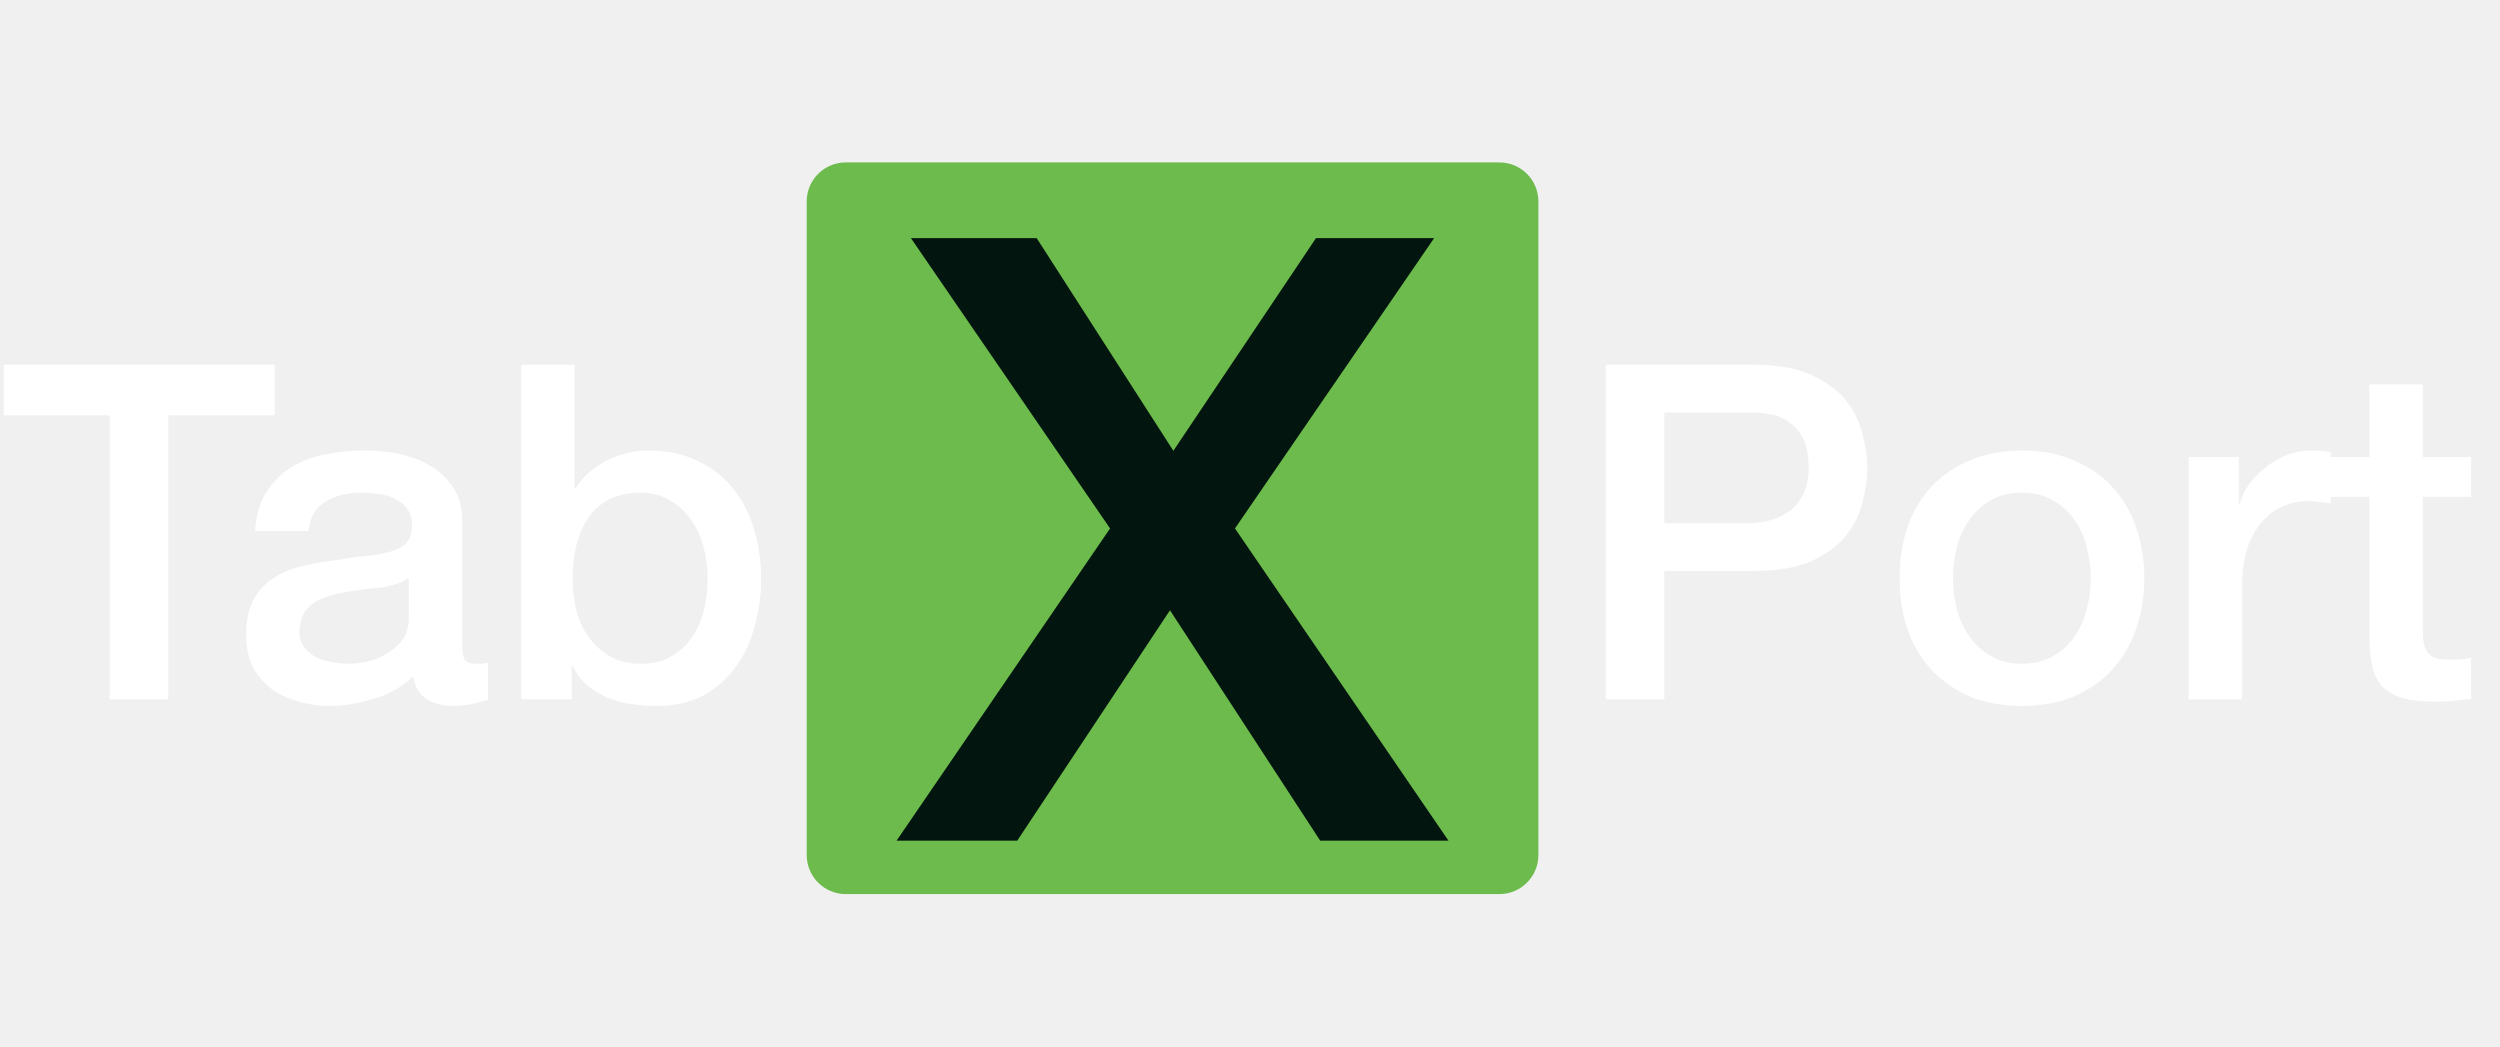
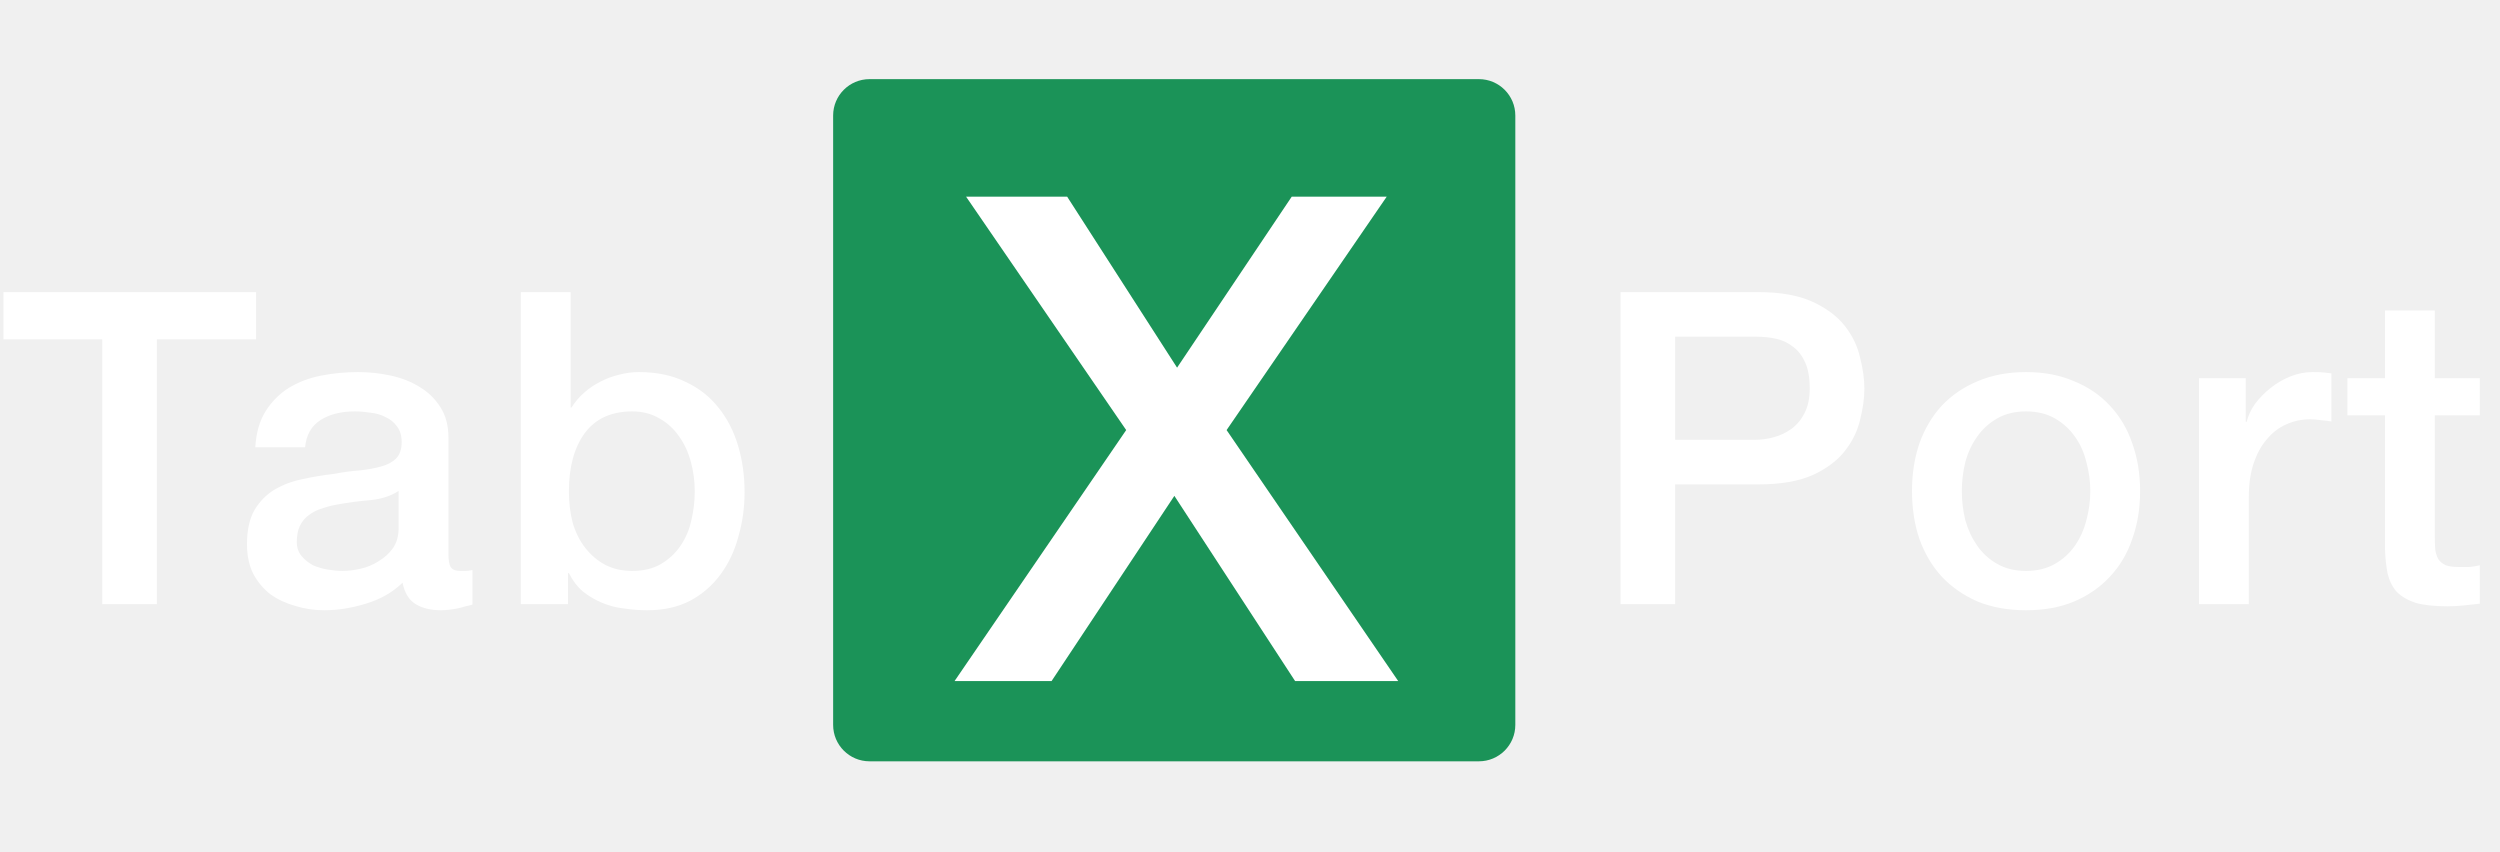
- <svg xmlns="http://www.w3.org/2000/svg" width="141" height="59" viewBox="0 0 141 59" fill="none">
-   <path d="M0.211 20.57H15.491V23.425H9.49V39.444H6.186V23.425H0.211V20.57ZM26.069 36.404C26.069 36.774 26.113 37.039 26.201 37.197C26.307 37.356 26.501 37.435 26.783 37.435C26.871 37.435 26.977 37.435 27.1 37.435C27.224 37.435 27.364 37.418 27.523 37.382V39.471C27.417 39.506 27.276 39.541 27.1 39.577C26.942 39.629 26.774 39.673 26.598 39.709C26.422 39.744 26.245 39.77 26.069 39.788C25.893 39.806 25.743 39.814 25.62 39.814C25.003 39.814 24.492 39.691 24.087 39.444C23.681 39.198 23.417 38.766 23.294 38.149C22.694 38.731 21.954 39.154 21.073 39.418C20.209 39.682 19.372 39.814 18.562 39.814C17.945 39.814 17.354 39.726 16.791 39.55C16.227 39.392 15.724 39.154 15.284 38.836C14.861 38.502 14.517 38.087 14.253 37.594C14.006 37.083 13.883 36.492 13.883 35.823C13.883 34.977 14.032 34.289 14.332 33.761C14.649 33.232 15.055 32.818 15.548 32.518C16.059 32.219 16.623 32.007 17.24 31.884C17.874 31.743 18.509 31.637 19.143 31.567C19.689 31.461 20.209 31.39 20.703 31.355C21.196 31.302 21.628 31.223 21.998 31.117C22.386 31.012 22.686 30.853 22.897 30.642C23.126 30.412 23.241 30.078 23.241 29.637C23.241 29.249 23.144 28.932 22.95 28.685C22.774 28.439 22.544 28.254 22.262 28.13C21.998 27.989 21.699 27.901 21.364 27.866C21.029 27.813 20.712 27.787 20.412 27.787C19.566 27.787 18.87 27.963 18.324 28.315C17.777 28.668 17.469 29.214 17.398 29.954H14.385C14.438 29.073 14.649 28.342 15.019 27.76C15.389 27.178 15.857 26.712 16.42 26.359C17.002 26.007 17.654 25.76 18.377 25.619C19.099 25.478 19.839 25.407 20.597 25.407C21.267 25.407 21.928 25.478 22.58 25.619C23.232 25.76 23.813 25.989 24.324 26.306C24.853 26.623 25.276 27.038 25.593 27.549C25.91 28.042 26.069 28.65 26.069 29.373V36.404ZM23.056 32.598C22.597 32.897 22.033 33.082 21.364 33.153C20.694 33.206 20.024 33.294 19.355 33.417C19.038 33.47 18.729 33.549 18.43 33.655C18.13 33.743 17.866 33.875 17.636 34.052C17.407 34.21 17.222 34.431 17.081 34.712C16.958 34.977 16.896 35.303 16.896 35.691C16.896 36.025 16.993 36.307 17.187 36.536C17.381 36.766 17.61 36.951 17.874 37.092C18.156 37.215 18.456 37.303 18.773 37.356C19.108 37.409 19.407 37.435 19.672 37.435C20.007 37.435 20.368 37.391 20.756 37.303C21.143 37.215 21.505 37.065 21.84 36.854C22.192 36.642 22.483 36.378 22.712 36.061C22.941 35.726 23.056 35.321 23.056 34.845V32.598ZM29.391 20.57H32.405V27.549H32.458C32.669 27.214 32.925 26.914 33.224 26.65C33.524 26.386 33.85 26.165 34.202 25.989C34.572 25.795 34.951 25.654 35.339 25.566C35.744 25.46 36.141 25.407 36.529 25.407C37.603 25.407 38.538 25.601 39.331 25.989C40.141 26.359 40.811 26.879 41.34 27.549C41.868 28.201 42.265 28.967 42.529 29.849C42.794 30.73 42.926 31.672 42.926 32.677C42.926 33.593 42.802 34.483 42.556 35.347C42.327 36.211 41.965 36.977 41.472 37.647C40.996 38.299 40.388 38.828 39.648 39.233C38.908 39.621 38.035 39.814 37.031 39.814C36.572 39.814 36.105 39.779 35.63 39.709C35.172 39.656 34.731 39.541 34.308 39.365C33.885 39.189 33.497 38.96 33.145 38.678C32.81 38.396 32.528 38.026 32.299 37.568H32.246V39.444H29.391V20.57ZM39.912 32.624C39.912 32.007 39.833 31.408 39.674 30.827C39.516 30.245 39.278 29.734 38.961 29.293C38.643 28.835 38.247 28.474 37.771 28.209C37.295 27.927 36.749 27.787 36.132 27.787C34.863 27.787 33.903 28.227 33.251 29.108C32.616 29.989 32.299 31.161 32.299 32.624C32.299 33.311 32.378 33.955 32.537 34.554C32.713 35.135 32.969 35.638 33.303 36.061C33.638 36.484 34.035 36.819 34.493 37.065C34.969 37.312 35.515 37.435 36.132 37.435C36.819 37.435 37.401 37.294 37.877 37.012C38.352 36.73 38.74 36.369 39.04 35.928C39.357 35.47 39.577 34.959 39.701 34.395C39.842 33.814 39.912 33.223 39.912 32.624Z" fill="white" />
-   <path d="M90.564 20.57H98.891C100.23 20.57 101.323 20.764 102.169 21.151C103.015 21.539 103.667 22.024 104.125 22.605C104.583 23.187 104.891 23.821 105.05 24.509C105.226 25.196 105.314 25.83 105.314 26.412C105.314 26.994 105.226 27.628 105.05 28.315C104.891 28.985 104.583 29.611 104.125 30.192C103.667 30.774 103.015 31.258 102.169 31.646C101.323 32.016 100.23 32.201 98.891 32.201H93.868V39.444H90.564V20.57ZM93.868 29.505H98.706C99.076 29.505 99.455 29.452 99.842 29.346C100.23 29.241 100.583 29.073 100.9 28.844C101.235 28.597 101.499 28.28 101.693 27.892C101.904 27.487 102.01 26.985 102.01 26.386C102.01 25.769 101.922 25.258 101.746 24.852C101.569 24.447 101.332 24.13 101.032 23.901C100.732 23.654 100.389 23.486 100.001 23.398C99.613 23.31 99.199 23.266 98.759 23.266H93.868V29.505ZM114.038 39.814C112.945 39.814 111.967 39.638 111.103 39.286C110.258 38.916 109.535 38.413 108.936 37.779C108.354 37.145 107.905 36.387 107.588 35.505C107.288 34.624 107.138 33.655 107.138 32.598C107.138 31.558 107.288 30.598 107.588 29.716C107.905 28.835 108.354 28.077 108.936 27.443C109.535 26.808 110.258 26.315 111.103 25.962C111.967 25.593 112.945 25.407 114.038 25.407C115.13 25.407 116.1 25.593 116.946 25.962C117.809 26.315 118.532 26.808 119.113 27.443C119.712 28.077 120.162 28.835 120.461 29.716C120.779 30.598 120.937 31.558 120.937 32.598C120.937 33.655 120.779 34.624 120.461 35.505C120.162 36.387 119.712 37.145 119.113 37.779C118.532 38.413 117.809 38.916 116.946 39.286C116.1 39.638 115.13 39.814 114.038 39.814ZM114.038 37.435C114.707 37.435 115.289 37.294 115.782 37.012C116.276 36.73 116.681 36.36 116.998 35.902C117.316 35.444 117.545 34.933 117.686 34.369C117.844 33.787 117.924 33.197 117.924 32.598C117.924 32.016 117.844 31.435 117.686 30.853C117.545 30.271 117.316 29.76 116.998 29.32C116.681 28.862 116.276 28.491 115.782 28.209C115.289 27.927 114.707 27.787 114.038 27.787C113.368 27.787 112.786 27.927 112.293 28.209C111.8 28.491 111.394 28.862 111.077 29.32C110.76 29.76 110.522 30.271 110.363 30.853C110.222 31.435 110.152 32.016 110.152 32.598C110.152 33.197 110.222 33.787 110.363 34.369C110.522 34.933 110.76 35.444 111.077 35.902C111.394 36.36 111.8 36.73 112.293 37.012C112.786 37.294 113.368 37.435 114.038 37.435ZM123.443 25.777H126.271V28.421H126.324C126.412 28.051 126.579 27.69 126.826 27.337C127.091 26.985 127.399 26.668 127.751 26.386C128.122 26.086 128.527 25.848 128.967 25.672C129.408 25.495 129.857 25.407 130.316 25.407C130.668 25.407 130.906 25.416 131.029 25.434C131.17 25.451 131.311 25.469 131.452 25.487V28.395C131.241 28.359 131.021 28.333 130.791 28.315C130.58 28.28 130.368 28.262 130.157 28.262C129.646 28.262 129.161 28.368 128.703 28.58C128.262 28.773 127.875 29.073 127.54 29.478C127.205 29.866 126.941 30.351 126.747 30.932C126.553 31.514 126.456 32.184 126.456 32.941V39.444H123.443V25.777ZM131.361 25.777H133.635V21.68H136.648V25.777H139.371V28.024H136.648V35.321C136.648 35.638 136.657 35.911 136.675 36.14C136.71 36.369 136.772 36.563 136.86 36.721C136.966 36.88 137.115 37.004 137.309 37.092C137.503 37.162 137.767 37.197 138.102 37.197C138.314 37.197 138.525 37.197 138.737 37.197C138.948 37.18 139.16 37.145 139.371 37.092V39.418C139.036 39.453 138.71 39.488 138.393 39.524C138.076 39.559 137.75 39.577 137.415 39.577C136.622 39.577 135.979 39.506 135.485 39.365C135.009 39.206 134.631 38.986 134.349 38.704C134.084 38.405 133.899 38.035 133.793 37.594C133.705 37.153 133.652 36.651 133.635 36.087V28.024H131.361V25.777Z" fill="white" />
-   <rect x="45.499" y="9.16" width="41.267" height="41.267" rx="2.203" fill="#6CBB4C" />
-   <path d="M51.376 13.431H58.468L66.178 25.425L74.221 13.431H80.884L69.652 29.804L81.693 47.413H74.459L65.987 34.42L57.373 47.413H50.567L62.608 29.804L51.376 13.431Z" fill="#02150E" />
+ <svg xmlns="http://www.w3.org/2000/svg" width="141" height="48" viewBox="0 0 141 48" fill="none">
+   <path d="M0.197 16.475H14.443V19.137H8.848V34.073H5.767V19.137H0.197V16.475ZM25.292 31.238C25.292 31.583 25.333 31.83 25.415 31.978C25.514 32.126 25.694 32.2 25.957 32.2C26.039 32.2 26.138 32.2 26.253 32.2C26.368 32.2 26.499 32.183 26.647 32.15V34.097C26.549 34.13 26.417 34.163 26.253 34.196C26.105 34.245 25.949 34.286 25.785 34.319C25.62 34.352 25.456 34.377 25.292 34.393C25.127 34.41 24.988 34.418 24.873 34.418C24.298 34.418 23.821 34.303 23.443 34.073C23.065 33.843 22.819 33.44 22.704 32.865C22.145 33.407 21.455 33.802 20.633 34.048C19.828 34.295 19.048 34.418 18.292 34.418C17.717 34.418 17.166 34.336 16.641 34.171C16.115 34.023 15.647 33.802 15.236 33.506C14.841 33.194 14.521 32.808 14.275 32.347C14.044 31.871 13.93 31.32 13.93 30.696C13.93 29.907 14.069 29.267 14.348 28.774C14.644 28.281 15.022 27.895 15.482 27.615C15.959 27.336 16.485 27.139 17.06 27.024C17.651 26.892 18.243 26.794 18.834 26.728C19.344 26.629 19.828 26.564 20.288 26.531C20.748 26.482 21.151 26.408 21.496 26.309C21.858 26.21 22.137 26.062 22.334 25.865C22.548 25.652 22.654 25.34 22.654 24.929C22.654 24.567 22.564 24.271 22.383 24.041C22.219 23.811 22.005 23.639 21.742 23.524C21.496 23.392 21.217 23.31 20.905 23.277C20.592 23.228 20.297 23.203 20.017 23.203C19.229 23.203 18.579 23.368 18.07 23.696C17.561 24.025 17.273 24.534 17.207 25.224H14.398C14.447 24.403 14.644 23.721 14.989 23.179C15.334 22.637 15.77 22.201 16.296 21.873C16.838 21.544 17.446 21.314 18.119 21.183C18.793 21.051 19.483 20.985 20.19 20.985C20.814 20.985 21.43 21.051 22.038 21.183C22.646 21.314 23.189 21.527 23.665 21.823C24.158 22.119 24.552 22.505 24.848 22.982C25.144 23.442 25.292 24.009 25.292 24.682V31.238ZM22.482 27.689C22.055 27.969 21.529 28.141 20.905 28.207C20.28 28.256 19.656 28.338 19.031 28.453C18.736 28.503 18.448 28.576 18.169 28.675C17.889 28.757 17.643 28.881 17.429 29.045C17.216 29.193 17.043 29.398 16.912 29.661C16.797 29.907 16.739 30.211 16.739 30.573C16.739 30.885 16.83 31.148 17.01 31.362C17.191 31.575 17.405 31.748 17.651 31.879C17.914 31.994 18.193 32.076 18.489 32.126C18.801 32.175 19.081 32.2 19.327 32.2C19.639 32.2 19.976 32.158 20.338 32.076C20.699 31.994 21.036 31.855 21.348 31.657C21.677 31.46 21.948 31.214 22.162 30.918C22.375 30.606 22.482 30.228 22.482 29.784V27.689ZM29.375 16.475H32.184V22.982H32.234C32.431 22.669 32.669 22.39 32.949 22.144C33.228 21.897 33.532 21.692 33.861 21.527C34.206 21.347 34.559 21.215 34.92 21.133C35.298 21.035 35.668 20.985 36.029 20.985C37.032 20.985 37.903 21.166 38.642 21.527C39.398 21.873 40.022 22.357 40.515 22.982C41.008 23.59 41.378 24.304 41.624 25.126C41.871 25.948 41.994 26.827 41.994 27.763C41.994 28.618 41.879 29.447 41.649 30.253C41.435 31.058 41.099 31.772 40.638 32.397C40.195 33.005 39.628 33.498 38.938 33.876C38.248 34.237 37.434 34.418 36.498 34.418C36.071 34.418 35.635 34.385 35.191 34.319C34.764 34.27 34.353 34.163 33.959 33.999C33.565 33.834 33.203 33.621 32.875 33.358C32.562 33.095 32.3 32.75 32.086 32.323H32.037V34.073H29.375V16.475ZM39.184 27.714C39.184 27.139 39.11 26.58 38.962 26.038C38.815 25.496 38.593 25.019 38.297 24.608C38.001 24.181 37.632 23.844 37.188 23.598C36.744 23.335 36.235 23.203 35.66 23.203C34.477 23.203 33.581 23.614 32.973 24.436C32.382 25.257 32.086 26.35 32.086 27.714C32.086 28.355 32.16 28.954 32.308 29.513C32.472 30.055 32.71 30.524 33.023 30.918C33.335 31.312 33.704 31.625 34.132 31.855C34.575 32.085 35.085 32.2 35.66 32.2C36.3 32.2 36.843 32.068 37.286 31.805C37.73 31.542 38.092 31.206 38.371 30.795C38.667 30.367 38.872 29.891 38.987 29.365C39.118 28.823 39.184 28.273 39.184 27.714Z" fill="white" />
+   <path d="M91.398 16.475H99.161C100.41 16.475 101.429 16.656 102.218 17.017C103.006 17.379 103.614 17.831 104.041 18.373C104.469 18.915 104.756 19.506 104.904 20.147C105.068 20.788 105.151 21.38 105.151 21.922C105.151 22.464 105.068 23.056 104.904 23.696C104.756 24.321 104.469 24.904 104.041 25.446C103.614 25.989 103.006 26.441 102.218 26.802C101.429 27.147 100.41 27.32 99.161 27.32H94.478V34.073H91.398V16.475ZM94.478 24.805H98.989C99.334 24.805 99.687 24.756 100.049 24.658C100.41 24.559 100.739 24.403 101.034 24.189C101.347 23.959 101.593 23.664 101.774 23.302C101.971 22.924 102.07 22.456 102.07 21.897C102.07 21.322 101.987 20.846 101.823 20.468C101.659 20.09 101.437 19.794 101.158 19.58C100.878 19.35 100.558 19.194 100.196 19.112C99.835 19.03 99.449 18.989 99.038 18.989H94.478V24.805ZM114.27 34.418C113.251 34.418 112.339 34.254 111.534 33.925C110.745 33.58 110.071 33.111 109.513 32.52C108.971 31.928 108.552 31.222 108.256 30.4C107.976 29.579 107.837 28.675 107.837 27.689C107.837 26.72 107.976 25.824 108.256 25.003C108.552 24.181 108.971 23.475 109.513 22.883C110.071 22.292 110.745 21.831 111.534 21.503C112.339 21.158 113.251 20.985 114.27 20.985C115.288 20.985 116.192 21.158 116.981 21.503C117.786 21.831 118.46 22.292 119.002 22.883C119.56 23.475 119.979 24.181 120.259 25.003C120.555 25.824 120.702 26.72 120.702 27.689C120.702 28.675 120.555 29.579 120.259 30.4C119.979 31.222 119.56 31.928 119.002 32.52C118.46 33.111 117.786 33.58 116.981 33.925C116.192 34.254 115.288 34.418 114.27 34.418ZM114.27 32.2C114.894 32.2 115.436 32.068 115.896 31.805C116.356 31.542 116.734 31.197 117.03 30.77C117.326 30.343 117.539 29.866 117.671 29.341C117.819 28.798 117.893 28.248 117.893 27.689C117.893 27.147 117.819 26.605 117.671 26.062C117.539 25.52 117.326 25.044 117.03 24.633C116.734 24.206 116.356 23.861 115.896 23.598C115.436 23.335 114.894 23.203 114.27 23.203C113.645 23.203 113.103 23.335 112.643 23.598C112.183 23.861 111.805 24.206 111.509 24.633C111.213 25.044 110.992 25.52 110.844 26.062C110.712 26.605 110.647 27.147 110.647 27.689C110.647 28.248 110.712 28.798 110.844 29.341C110.992 29.866 111.213 30.343 111.509 30.77C111.805 31.197 112.183 31.542 112.643 31.805C113.103 32.068 113.645 32.2 114.27 32.2ZM124.024 21.33H126.661V23.795H126.711C126.793 23.45 126.949 23.113 127.179 22.785C127.425 22.456 127.713 22.16 128.042 21.897C128.387 21.618 128.765 21.396 129.175 21.232C129.586 21.067 130.005 20.985 130.432 20.985C130.761 20.985 130.983 20.994 131.098 21.01C131.229 21.026 131.361 21.043 131.492 21.059V23.77C131.295 23.738 131.09 23.713 130.876 23.696C130.679 23.664 130.482 23.647 130.284 23.647C129.808 23.647 129.356 23.746 128.929 23.943C128.518 24.124 128.157 24.403 127.844 24.781C127.532 25.142 127.286 25.594 127.105 26.137C126.924 26.679 126.834 27.303 126.834 28.01V34.073H124.024V21.33ZM132.393 21.33H134.513V17.51H137.323V21.33H139.861V23.425H137.323V30.228C137.323 30.524 137.331 30.778 137.347 30.992C137.38 31.206 137.438 31.386 137.52 31.534C137.618 31.682 137.758 31.797 137.939 31.879C138.12 31.945 138.366 31.978 138.678 31.978C138.875 31.978 139.073 31.978 139.27 31.978C139.467 31.961 139.664 31.928 139.861 31.879V34.048C139.549 34.081 139.245 34.114 138.949 34.147C138.654 34.18 138.35 34.196 138.037 34.196C137.298 34.196 136.698 34.13 136.238 33.999C135.795 33.851 135.441 33.645 135.178 33.383C134.932 33.103 134.759 32.758 134.661 32.347C134.579 31.937 134.529 31.468 134.513 30.943V23.425H132.393V21.33Z" fill="white" />
+   <rect x="46.989" y="4.463" width="38.475" height="38.475" rx="2.054" fill="#1B9358" />
+   <path d="M54.487 11.093H60.188L66.387 20.736L72.853 11.093H78.21L69.18 24.256L78.86 38.413H73.044L66.234 27.967L59.308 38.413H53.836L63.517 24.256L54.487 11.093Z" fill="white" />
</svg>
